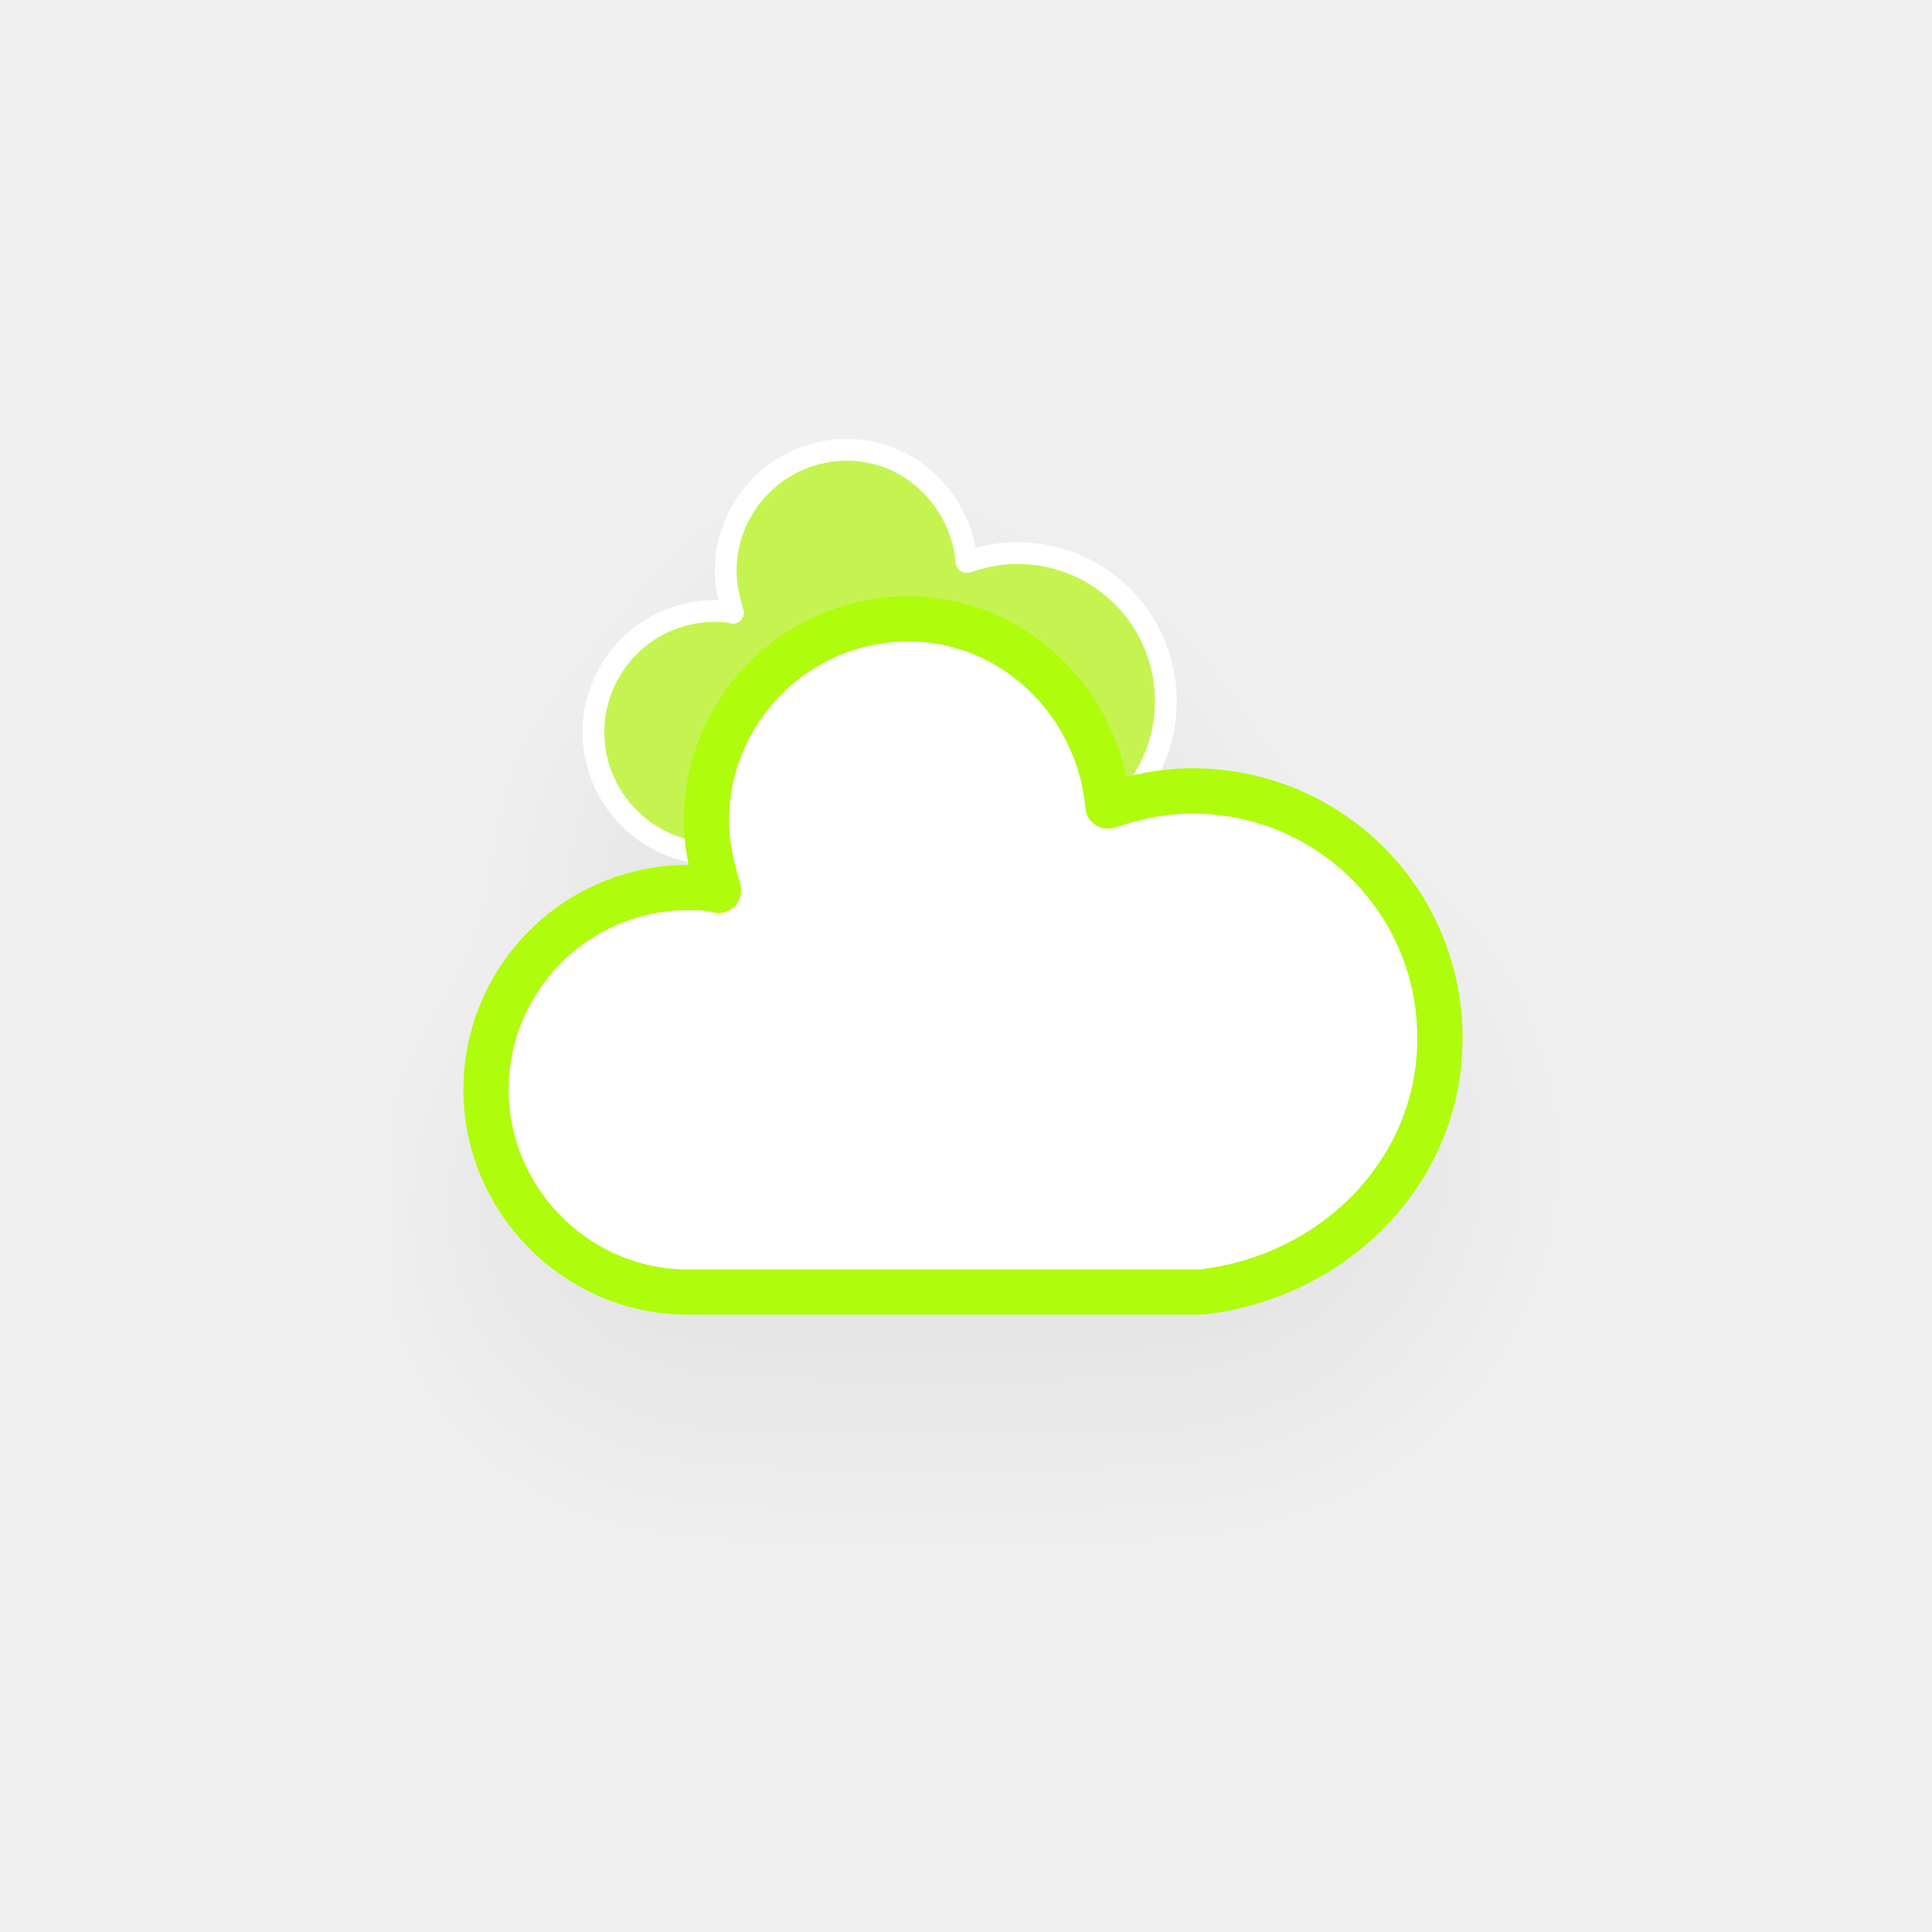
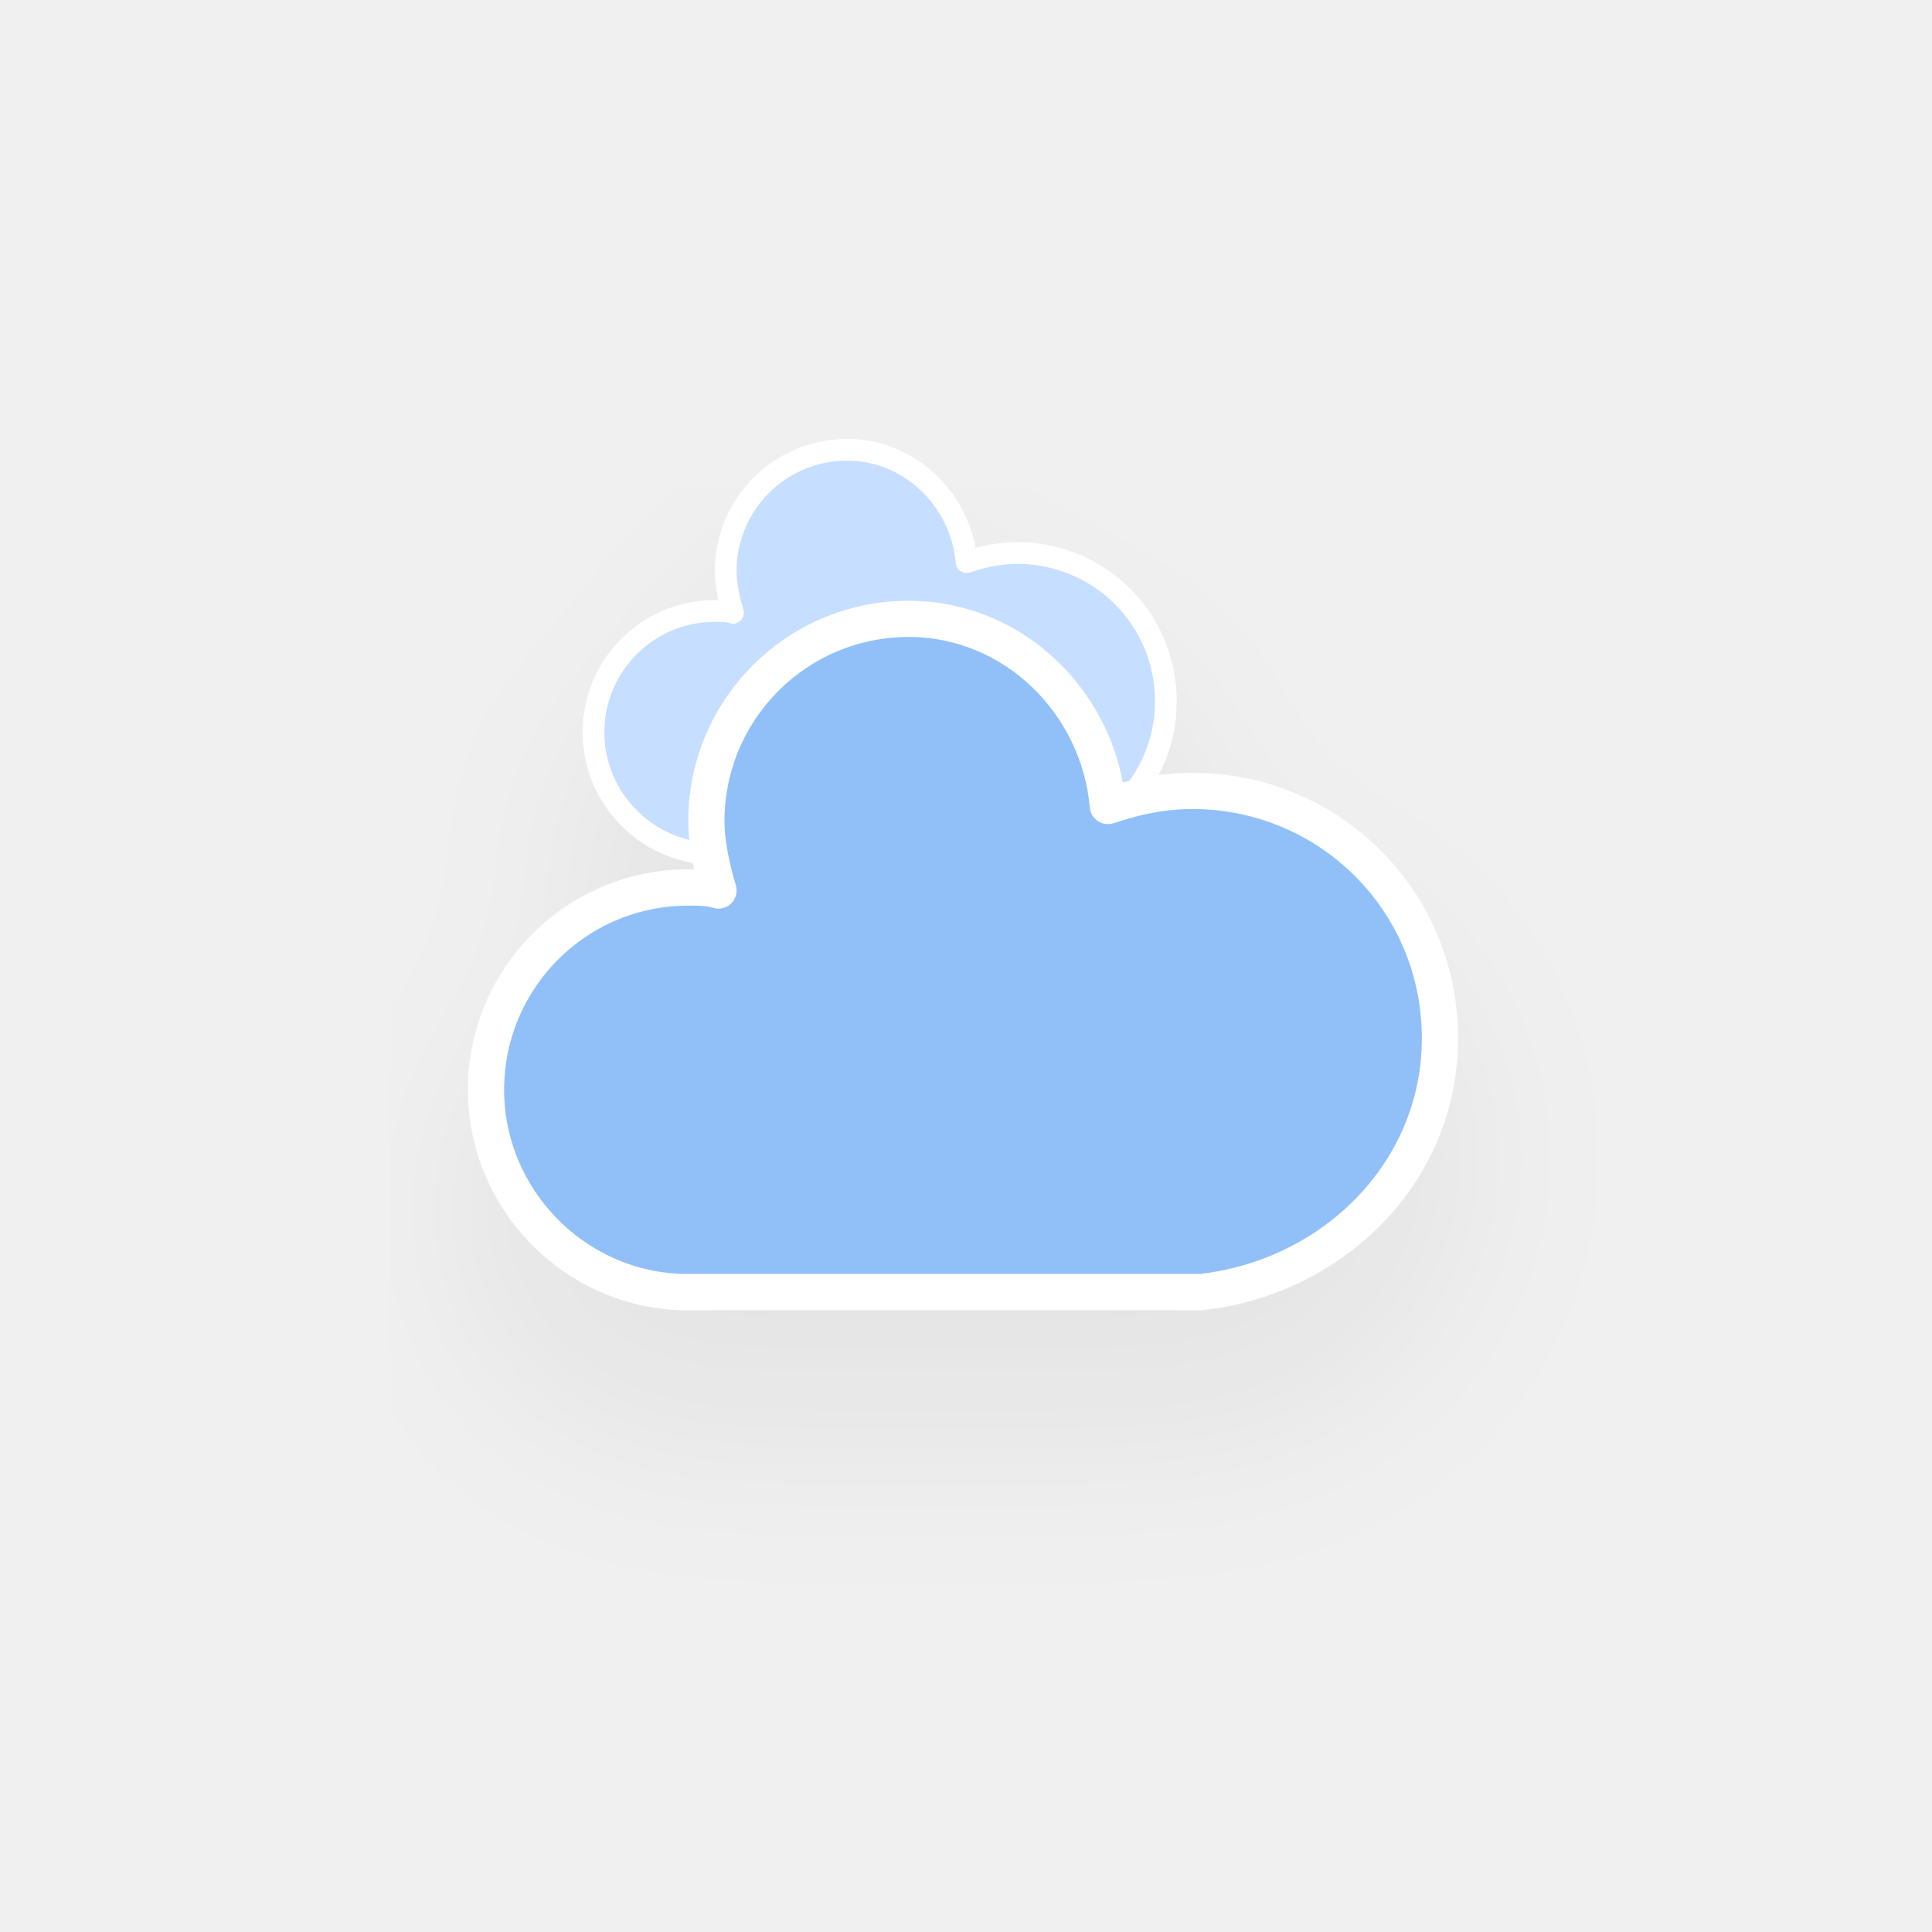
<svg xmlns="http://www.w3.org/2000/svg" version="1.1" width="64" height="64" viewbox="0 0 64 64">
  <defs>
    <filter id="blur" width="200%" height="200%">
      <feGaussianBlur in="SourceAlpha" stdDeviation="3" />
      <feOffset dx="0" dy="4" result="offsetblur" />
      <feComponentTransfer>
        <feFuncA type="linear" slope="0.05" />
      </feComponentTransfer>
      <feMerge>
        <feMergeNode />
        <feMergeNode in="SourceGraphic" />
      </feMerge>
    </filter>
    <style type="text/css">
/*
** CLOUDS
*/
@keyframes am-weather-cloud-1 {
  0% {
    -webkit-transform: translate(-5px,0px);
       -moz-transform: translate(-5px,0px);
        -ms-transform: translate(-5px,0px);
            transform: translate(-5px,0px);
  }

  50% {
    -webkit-transform: translate(10px,0px);
       -moz-transform: translate(10px,0px);
        -ms-transform: translate(10px,0px);
            transform: translate(10px,0px);
  }

  100% {
    -webkit-transform: translate(-5px,0px);
       -moz-transform: translate(-5px,0px);
        -ms-transform: translate(-5px,0px);
            transform: translate(-5px,0px);
  }
}

.am-weather-cloud-1 {
  -webkit-animation-name: am-weather-cloud-1;
     -moz-animation-name: am-weather-cloud-1;
          animation-name: am-weather-cloud-1;
  -webkit-animation-duration: 7s;
     -moz-animation-duration: 7s;
          animation-duration: 7s;
  -webkit-animation-timing-function: linear;
     -moz-animation-timing-function: linear;
          animation-timing-function: linear;
  -webkit-animation-iteration-count: infinite;
     -moz-animation-iteration-count: infinite;
          animation-iteration-count: infinite;
}

@keyframes am-weather-cloud-2 {
  0% {
    -webkit-transform: translate(0px,0px);
       -moz-transform: translate(0px,0px);
        -ms-transform: translate(0px,0px);
            transform: translate(0px,0px);
  }

  50% {
    -webkit-transform: translate(2px,0px);
       -moz-transform: translate(2px,0px);
        -ms-transform: translate(2px,0px);
            transform: translate(2px,0px);
  }

  100% {
    -webkit-transform: translate(0px,0px);
       -moz-transform: translate(0px,0px);
        -ms-transform: translate(0px,0px);
            transform: translate(0px,0px);
  }
}

.am-weather-cloud-2 {
  -webkit-animation-name: am-weather-cloud-2;
     -moz-animation-name: am-weather-cloud-2;
          animation-name: am-weather-cloud-2;
  -webkit-animation-duration: 3s;
     -moz-animation-duration: 3s;
          animation-duration: 3s;
  -webkit-animation-timing-function: linear;
     -moz-animation-timing-function: linear;
          animation-timing-function: linear;
  -webkit-animation-iteration-count: infinite;
     -moz-animation-iteration-count: infinite;
          animation-iteration-count: infinite;
}

/*
** SUN
*/
@keyframes am-weather-sun {
  0% {
    -webkit-transform: rotate(0deg);
       -moz-transform: rotate(0deg);
        -ms-transform: rotate(0deg);
            transform: rotate(0deg);
  }

  100% {
    -webkit-transform: rotate(360deg);
       -moz-transform: rotate(360deg);
        -ms-transform: rotate(360deg);
            transform: rotate(360deg);
  }
}

.am-weather-sun {
  -webkit-animation-name: am-weather-sun;
     -moz-animation-name: am-weather-sun;
      -ms-animation-name: am-weather-sun;
          animation-name: am-weather-sun;
  -webkit-animation-duration: 9s;
     -moz-animation-duration: 9s;
      -ms-animation-duration: 9s;
          animation-duration: 9s;
  -webkit-animation-timing-function: linear;
     -moz-animation-timing-function: linear;
      -ms-animation-timing-function: linear;
          animation-timing-function: linear;
  -webkit-animation-iteration-count: infinite;
     -moz-animation-iteration-count: infinite;
      -ms-animation-iteration-count: infinite;
          animation-iteration-count: infinite;
}

@keyframes am-weather-sun-shiny {
  0% {
    stroke-dasharray: 3px 10px;
    stroke-dashoffset: 0px;
  }

  50% {
    stroke-dasharray: 0.1px 10px;
    stroke-dashoffset: -1px;
  }

  100% {
    stroke-dasharray: 3px 10px;
    stroke-dashoffset: 0px;
  }
}

.am-weather-sun-shiny line {
  -webkit-animation-name: am-weather-sun-shiny;
     -moz-animation-name: am-weather-sun-shiny;
      -ms-animation-name: am-weather-sun-shiny;
          animation-name: am-weather-sun-shiny;
  -webkit-animation-duration: 2s;
     -moz-animation-duration: 2s;
      -ms-animation-duration: 2s;
          animation-duration: 2s;
  -webkit-animation-timing-function: linear;
     -moz-animation-timing-function: linear;
      -ms-animation-timing-function: linear;
          animation-timing-function: linear;
  -webkit-animation-iteration-count: infinite;
     -moz-animation-iteration-count: infinite;
      -ms-animation-iteration-count: infinite;
          animation-iteration-count: infinite;
}




/*
** MOON
*/
@keyframes am-weather-moon {
  0% {
    -webkit-transform: rotate(0deg);
       -moz-transform: rotate(0deg);
        -ms-transform: rotate(0deg);
            transform: rotate(0deg);
  }

  50% {
    -webkit-transform: rotate(15deg);
       -moz-transform: rotate(15deg);
        -ms-transform: rotate(15deg);
            transform: rotate(15deg);
  }

  100% {
    -webkit-transform: rotate(0deg);
       -moz-transform: rotate(0deg);
        -ms-transform: rotate(0deg);
            transform: rotate(0deg);
  }
}

.am-weather-moon {
  -webkit-animation-name: am-weather-moon;
     -moz-animation-name: am-weather-moon;
      -ms-animation-name: am-weather-moon;
          animation-name: am-weather-moon;
  -webkit-animation-duration: 6s;
     -moz-animation-duration: 6s;
      -ms-animation-duration: 6s;
          animation-duration: 6s;
  -webkit-animation-timing-function: linear;
     -moz-animation-timing-function: linear;
      -ms-animation-timing-function: linear;
          animation-timing-function: linear;
  -webkit-animation-iteration-count: infinite;
     -moz-animation-iteration-count: infinite;
      -ms-animation-iteration-count: infinite;
          animation-iteration-count: infinite;
  -webkit-transform-origin: 12.5px 15.15px 0; /* TODO FF CENTER ISSUE */
     -moz-transform-origin: 12.5px 15.15px 0; /* TODO FF CENTER ISSUE */
      -ms-transform-origin: 12.5px 15.15px 0; /* TODO FF CENTER ISSUE */
          transform-origin: 12.5px 15.15px 0; /* TODO FF CENTER ISSUE */
}

@keyframes am-weather-moon-star-1 {
  0% {
    opacity: 0;
  }

  100% {
    opacity: 1;
  }
}

.am-weather-moon-star-1 {
  -webkit-animation-name: am-weather-moon-star-1;
     -moz-animation-name: am-weather-moon-star-1;
      -ms-animation-name: am-weather-moon-star-1;
          animation-name: am-weather-moon-star-1;
  -webkit-animation-delay: 3s;
     -moz-animation-delay: 3s;
      -ms-animation-delay: 3s;
          animation-delay: 3s;
  -webkit-animation-duration: 5s;
     -moz-animation-duration: 5s;
      -ms-animation-duration: 5s;
          animation-duration: 5s;
  -webkit-animation-timing-function: linear;
     -moz-animation-timing-function: linear;
      -ms-animation-timing-function: linear;
          animation-timing-function: linear;
  -webkit-animation-iteration-count: 1;
     -moz-animation-iteration-count: 1;
      -ms-animation-iteration-count: 1;
          animation-iteration-count: 1;
}

@keyframes am-weather-moon-star-2 {
  0% {
    opacity: 0;
  }

  100% {
    opacity: 1;
  }
}

.am-weather-moon-star-2 {
  -webkit-animation-name: am-weather-moon-star-2;
     -moz-animation-name: am-weather-moon-star-2;
      -ms-animation-name: am-weather-moon-star-2;
          animation-name: am-weather-moon-star-2;
  -webkit-animation-delay: 5s;
     -moz-animation-delay: 5s;
      -ms-animation-delay: 5s;
          animation-delay: 5s;
  -webkit-animation-duration: 4s;
     -moz-animation-duration: 4s;
      -ms-animation-duration: 4s;
          animation-duration: 4s;
  -webkit-animation-timing-function: linear;
     -moz-animation-timing-function: linear;
      -ms-animation-timing-function: linear;
          animation-timing-function: linear;
  -webkit-animation-iteration-count: 1;
     -moz-animation-iteration-count: 1;
      -ms-animation-iteration-count: 1;
          animation-iteration-count: 1;
}

/*
** RAIN
*/
@keyframes am-weather-rain {
  0% {
    stroke-dashoffset: 0;
  }

  100% {
    stroke-dashoffset: -100;
  }
}

.am-weather-rain-1 {
  -webkit-animation-name: am-weather-rain;
     -moz-animation-name: am-weather-rain;
      -ms-animation-name: am-weather-rain;
          animation-name: am-weather-rain;
  -webkit-animation-duration: 8s;
     -moz-animation-duration: 8s;
      -ms-animation-duration: 8s;
          animation-duration: 8s;
  -webkit-animation-timing-function: linear;
     -moz-animation-timing-function: linear;
      -ms-animation-timing-function: linear;
          animation-timing-function: linear;
  -webkit-animation-iteration-count: infinite;
     -moz-animation-iteration-count: infinite;
      -ms-animation-iteration-count: infinite;
          animation-iteration-count: infinite;
}

.am-weather-rain-2 {
  -webkit-animation-name: am-weather-rain;
     -moz-animation-name: am-weather-rain;
      -ms-animation-name: am-weather-rain;
          animation-name: am-weather-rain;
  -webkit-animation-delay: 0.25s;
     -moz-animation-delay: 0.25s;
      -ms-animation-delay: 0.25s;
          animation-delay: 0.25s;
  -webkit-animation-duration: 8s;
     -moz-animation-duration: 8s;
      -ms-animation-duration: 8s;
          animation-duration: 8s;
  -webkit-animation-timing-function: linear;
     -moz-animation-timing-function: linear;
      -ms-animation-timing-function: linear;
          animation-timing-function: linear;
  -webkit-animation-iteration-count: infinite;
     -moz-animation-iteration-count: infinite;
      -ms-animation-iteration-count: infinite;
          animation-iteration-count: infinite;
}


/*
** SNOW
*/
@keyframes am-weather-snow {
  0% {
    -webkit-transform: translateX(0) translateY(0);
       -moz-transform: translateX(0) translateY(0);
        -ms-transform: translateX(0) translateY(0);
            transform: translateX(0) translateY(0);
  }

  33.33% {
    -webkit-transform: translateX(-1.2px) translateY(2px);
       -moz-transform: translateX(-1.2px) translateY(2px);
        -ms-transform: translateX(-1.2px) translateY(2px);
            transform: translateX(-1.2px) translateY(2px);
  }

  66.66% {
    -webkit-transform: translateX(1.4px) translateY(4px);
       -moz-transform: translateX(1.4px) translateY(4px);
        -ms-transform: translateX(1.4px) translateY(4px);
            transform: translateX(1.4px) translateY(4px);
    opacity: 1;
  }

  100% {
    -webkit-transform: translateX(-1.6px) translateY(6px);
       -moz-transform: translateX(-1.6px) translateY(6px);
        -ms-transform: translateX(-1.6px) translateY(6px);
            transform: translateX(-1.6px) translateY(6px);
    opacity: 0;
  }
}

@keyframes am-weather-snow-reverse {
  0% {
    -webkit-transform: translateX(0) translateY(0);
       -moz-transform: translateX(0) translateY(0);
        -ms-transform: translateX(0) translateY(0);
            transform: translateX(0) translateY(0);
  }

  33.33% {
    -webkit-transform: translateX(1.2px) translateY(2px);
       -moz-transform: translateX(1.2px) translateY(2px);
        -ms-transform: translateX(1.2px) translateY(2px);
            transform: translateX(1.2px) translateY(2px);
  }

  66.66% {
    -webkit-transform: translateX(-1.4px) translateY(4px);
       -moz-transform: translateX(-1.4px) translateY(4px);
        -ms-transform: translateX(-1.4px) translateY(4px);
            transform: translateX(-1.4px) translateY(4px);
    opacity: 1;
  }

  100% {
    -webkit-transform: translateX(1.6px) translateY(6px);
       -moz-transform: translateX(1.6px) translateY(6px);
        -ms-transform: translateX(1.6px) translateY(6px);
            transform: translateX(1.6px) translateY(6px);
    opacity: 0;
  }
}

.am-weather-snow-1 {
  -webkit-animation-name: am-weather-snow;
     -moz-animation-name: am-weather-snow;
      -ms-animation-name: am-weather-snow;
          animation-name: am-weather-snow;
  -webkit-animation-duration: 2s;
     -moz-animation-duration: 2s;
      -ms-animation-duration: 2s;
          animation-duration: 2s;
  -webkit-animation-timing-function: linear;
     -moz-animation-timing-function: linear;
      -ms-animation-timing-function: linear;
          animation-timing-function: linear;
  -webkit-animation-iteration-count: infinite;
     -moz-animation-iteration-count: infinite;
      -ms-animation-iteration-count: infinite;
          animation-iteration-count: infinite;
}

.am-weather-snow-2 {
  -webkit-animation-name: am-weather-snow;
     -moz-animation-name: am-weather-snow;
      -ms-animation-name: am-weather-snow;
          animation-name: am-weather-snow;
  -webkit-animation-delay: 1.2s;
     -moz-animation-delay: 1.2s;
      -ms-animation-delay: 1.2s;
          animation-delay: 1.2s;
  -webkit-animation-duration: 2s;
     -moz-animation-duration: 2s;
      -ms-animation-duration: 2s;
          animation-duration: 2s;
  -webkit-animation-timing-function: linear;
     -moz-animation-timing-function: linear;
      -ms-animation-timing-function: linear;
          animation-timing-function: linear;
  -webkit-animation-iteration-count: infinite;
     -moz-animation-iteration-count: infinite;
      -ms-animation-iteration-count: infinite;
          animation-iteration-count: infinite;
}

.am-weather-snow-3 {
  -webkit-animation-name: am-weather-snow-reverse;
     -moz-animation-name: am-weather-snow-reverse;
      -ms-animation-name: am-weather-snow-reverse;
          animation-name: am-weather-snow-reverse;
  -webkit-animation-duration: 2s;
     -moz-animation-duration: 2s;
      -ms-animation-duration: 2s;
          animation-duration: 2s;
  -webkit-animation-timing-function: linear;
     -moz-animation-timing-function: linear;
      -ms-animation-timing-function: linear;
          animation-timing-function: linear;
  -webkit-animation-iteration-count: infinite;
     -moz-animation-iteration-count: infinite;
      -ms-animation-iteration-count: infinite;
          animation-iteration-count: infinite;
}

/*
** EASING
*/
.am-weather-easing-ease-in-out {
  -webkit-animation-timing-function: ease-in-out;
     -moz-animation-timing-function: ease-in-out;
      -ms-animation-timing-function: ease-in-out;
          animation-timing-function: ease-in-out;
}

        </style>
  </defs>
  <g filter="url(#blur)" id="cloudy">
    <g transform="translate(20,10)">
      <g class="am-weather-cloud-1">
-         <path d="M47.7,35.4     c0-4.6-3.7-8.2-8.2-8.2c-1,0-1.9,0.2-2.8,0.5c-0.3-3.4-3.1-6.2-6.6-6.2c-3.7,0-6.7,3-6.7,6.7c0,0.8,0.2,1.6,0.4,2.3     c-0.3-0.1-0.7-0.1-1-0.1c-3.7,0-6.7,3-6.7,6.7c0,3.6,2.9,6.6,6.5,6.7l17.2,0C44.2,43.3,47.7,39.8,47.7,35.4z" fill="#c5f451" stroke="white" stroke-linejoin="round" stroke-width="1.2" transform="translate(-10,-8), scale(0.6)" />
+         <path d="M47.7,35.4     c0-4.6-3.7-8.2-8.2-8.2c-1,0-1.9,0.2-2.8,0.5c-0.3-3.4-3.1-6.2-6.6-6.2c-3.7,0-6.7,3-6.7,6.7c0,0.8,0.2,1.6,0.4,2.3     c-0.3-0.1-0.7-0.1-1-0.1c-3.7,0-6.7,3-6.7,6.7c0,3.6,2.9,6.6,6.5,6.7l17.2,0C44.2,43.3,47.7,39.8,47.7,35.4z" fill="#C6DEFF" stroke="white" stroke-linejoin="round" stroke-width="1.2" transform="translate(-10,-8), scale(0.6)" />
      </g>
      <g class="am-weather-cloud-2">
-         <path d="M47.7,35.4     c0-4.6-3.7-8.2-8.2-8.2c-1,0-1.9,0.2-2.8,0.5c-0.3-3.4-3.1-6.2-6.6-6.2c-3.7,0-6.7,3-6.7,6.7c0,0.8,0.2,1.6,0.4,2.3     c-0.3-0.1-0.7-0.1-1-0.1c-3.7,0-6.7,3-6.7,6.7c0,3.6,2.9,6.6,6.5,6.7l17.2,0C44.2,43.3,47.7,39.8,47.7,35.4z" fill="white" stroke="#affc0f" stroke-linejoin="round" stroke-width="1.5" transform="translate(-20,-11)" />
+         <path d="M47.7,35.4     c0-4.6-3.7-8.2-8.2-8.2c-1,0-1.9,0.2-2.8,0.5c-0.3-3.4-3.1-6.2-6.6-6.2c-3.7,0-6.7,3-6.7,6.7c0,0.8,0.2,1.6,0.4,2.3     c-0.3-0.1-0.7-0.1-1-0.1c-3.7,0-6.7,3-6.7,6.7c0,3.6,2.9,6.6,6.5,6.7l17.2,0C44.2,43.3,47.7,39.8,47.7,35.4z" fill="#91C0F8" stroke="white" stroke-linejoin="round" stroke-width="1.2" transform="translate(-20,-11)" />
      </g>
    </g>
  </g>
</svg>
